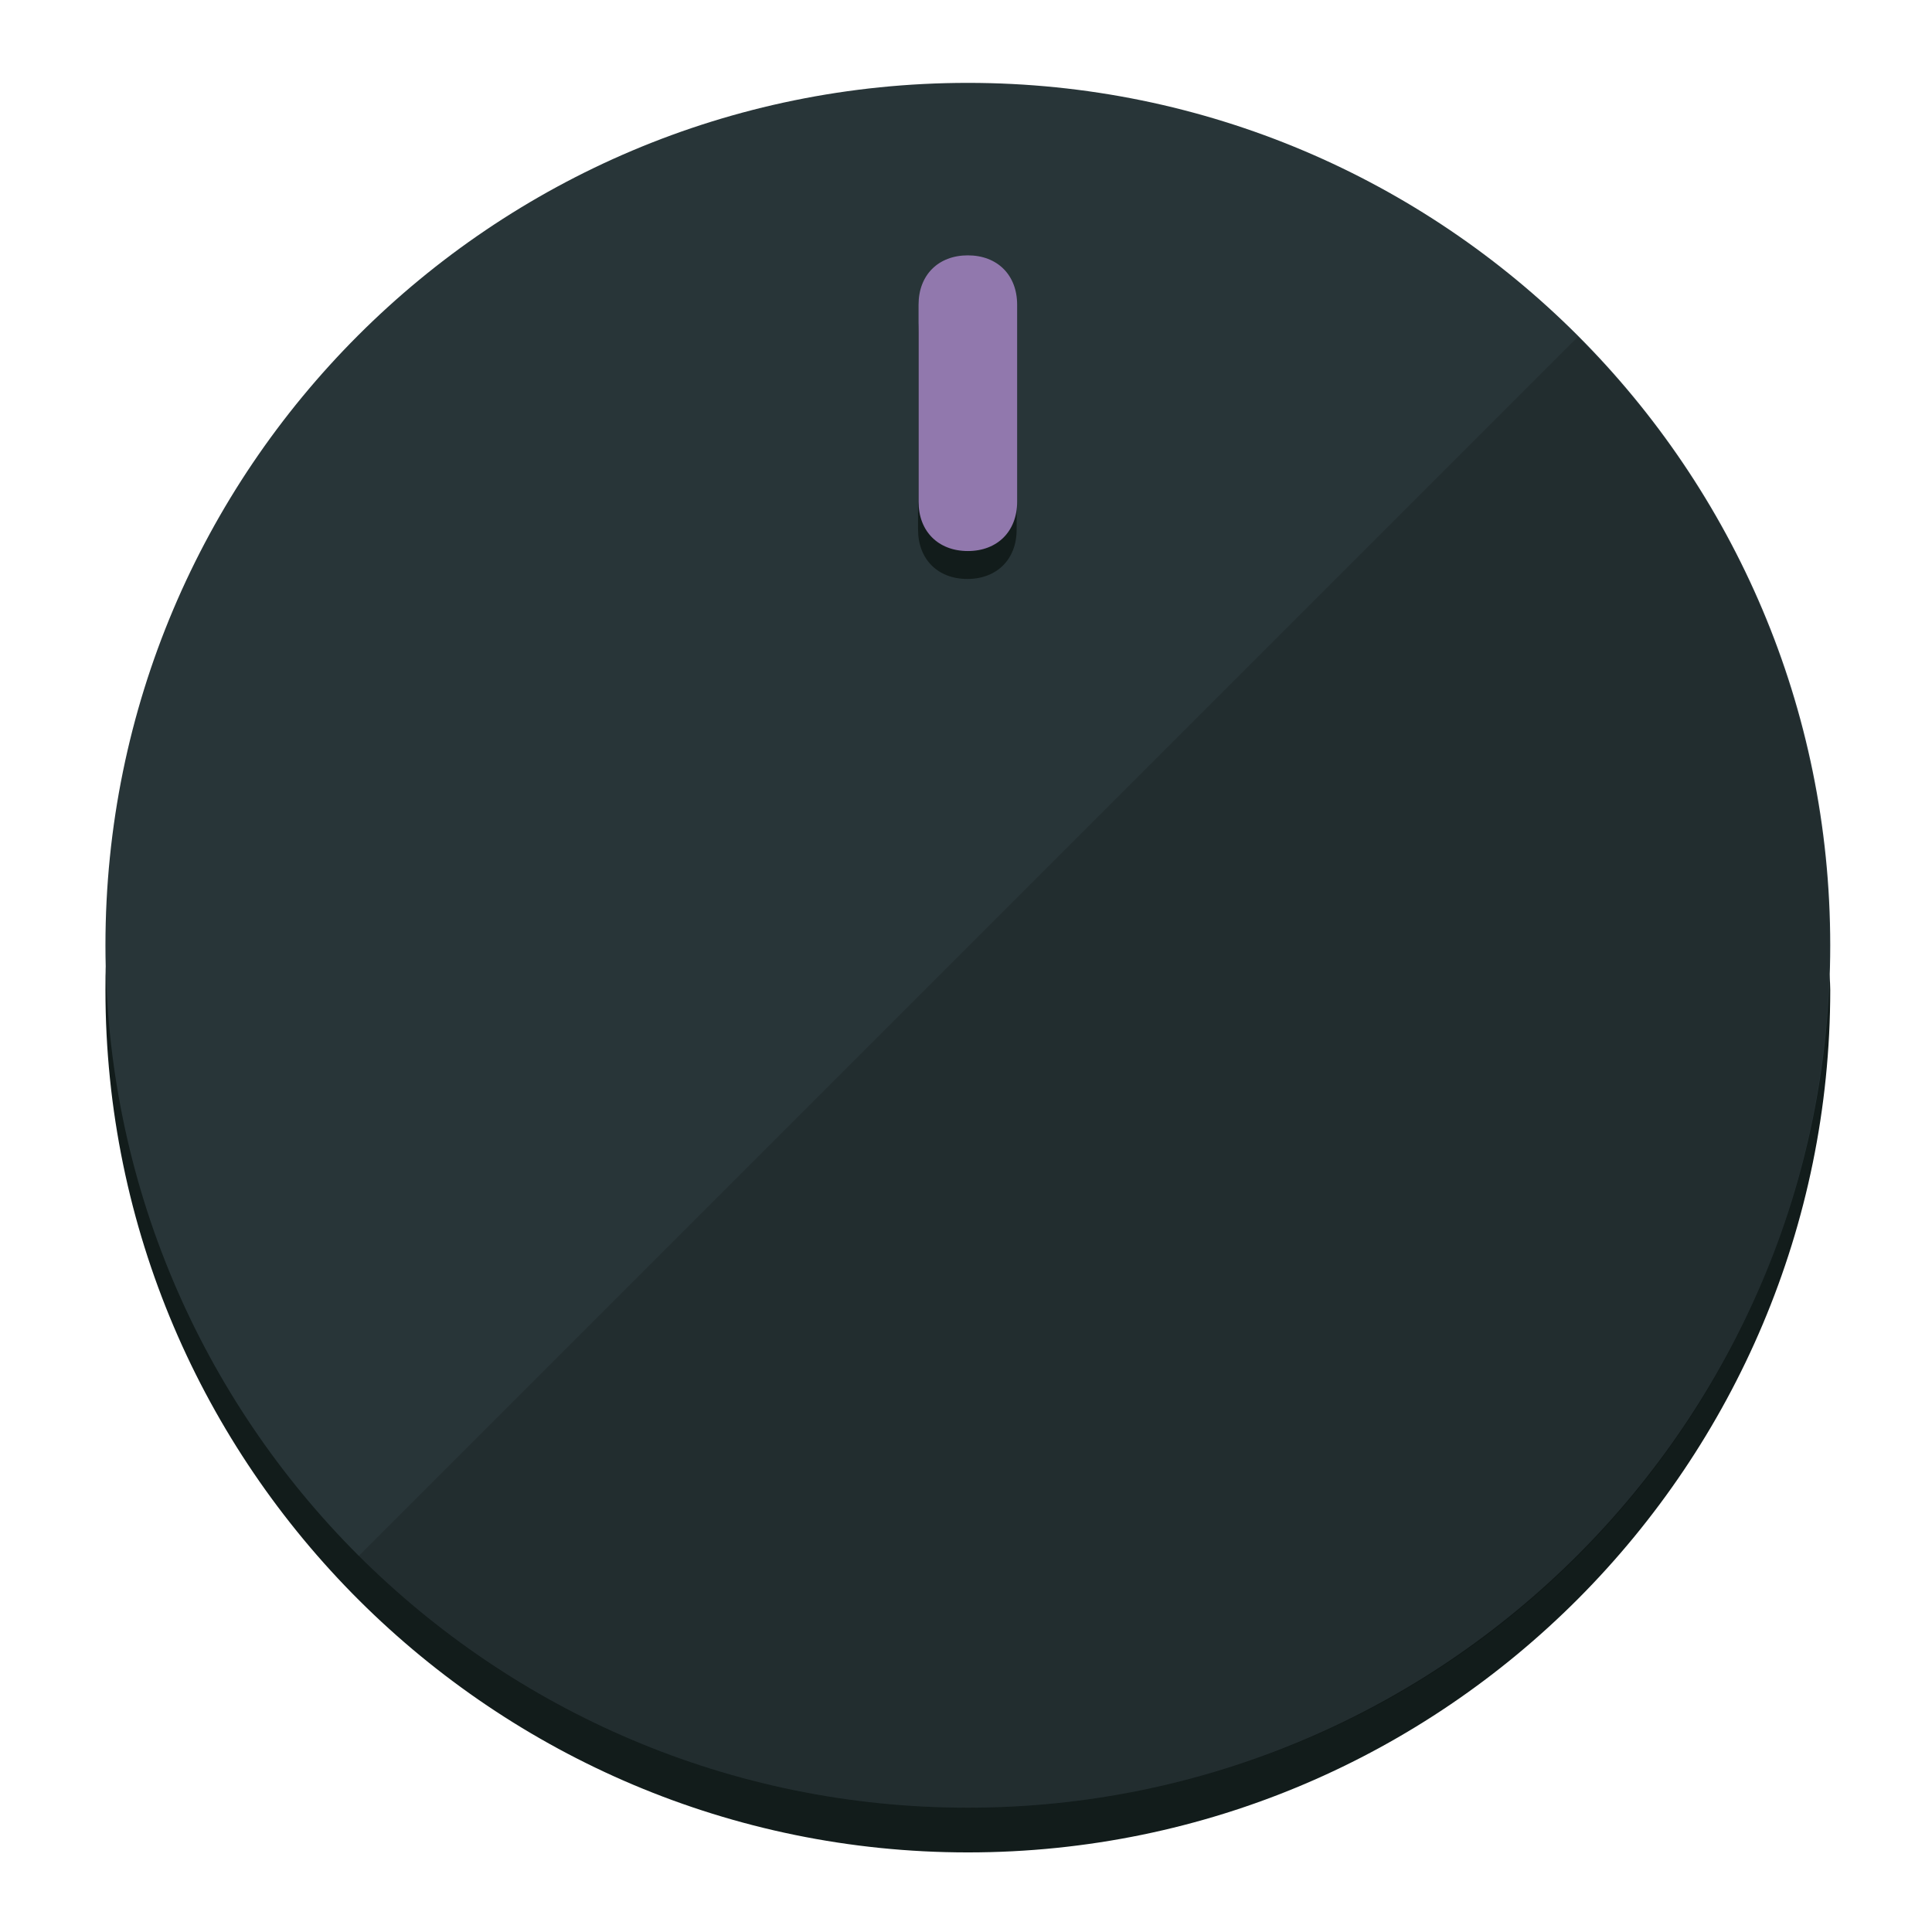
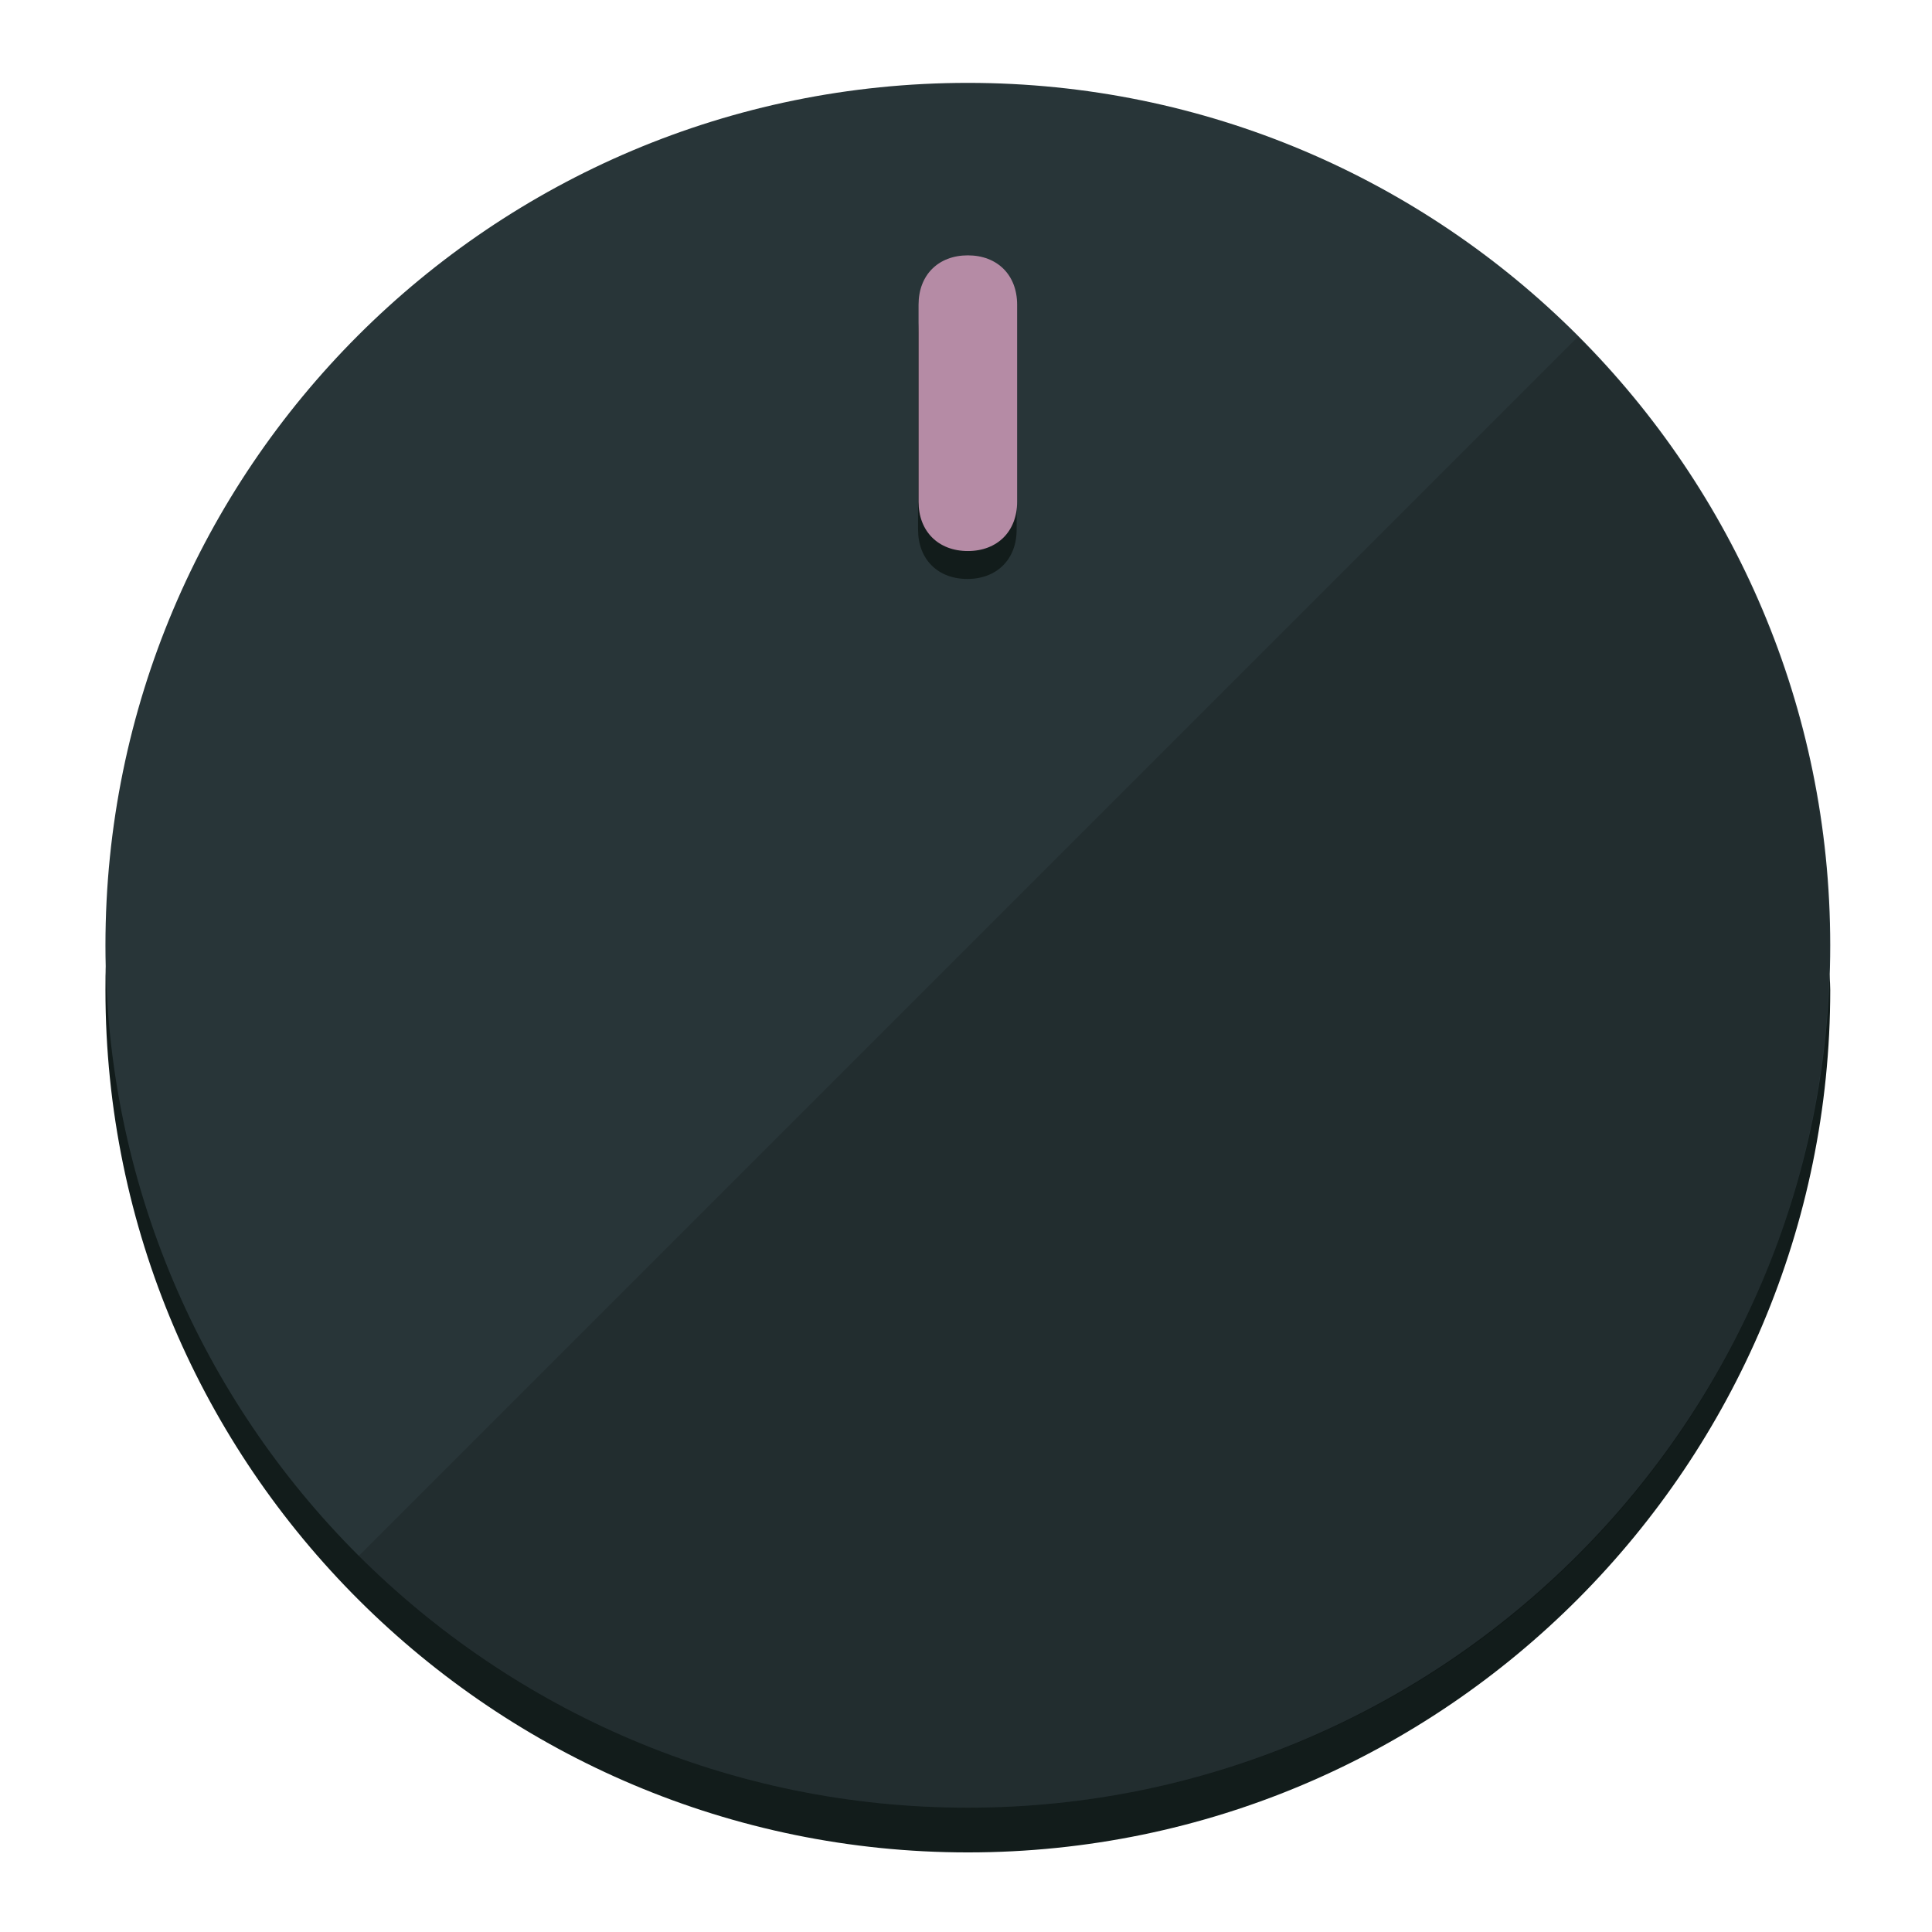
<svg xmlns="http://www.w3.org/2000/svg" height="120px" width="120px" version="1.1" id="Layer_1" viewBox="0 0 496.8 496.8" xml:space="preserve">
  <defs id="defs23" />
  <g id="g3158">
    <path style="display:inline;fill:#121c1b;fill-opacity:1;stroke-width:1.584" d="m 248.875,445.92 c 116.582,0 212.89,-91.238 220.493,-205.286 0,5.069 1.267,8.87 1.267,13.939 0,121.651 -98.842,221.76 -221.76,221.76 -121.651,0 -221.76,-98.842 -221.76,-221.76 0,-5.069 0,-8.87 1.267,-13.939 7.603,114.048 103.91,205.286 220.493,205.286 z" id="path8" />
    <circle style="display:inline;fill:#283538;fill-opacity:1;stroke-width:1.584" cx="248.875" cy="243.071" r="221.76" id="circle12" />
    <path style="display:inline;fill:#000000;fill-opacity:0.154;stroke-width:1.587" d="m 405.744,86.606 c 86.308,86.308 86.308,227.193 0,313.5 -86.308,86.308 -227.193,86.308 -313.5,0" id="path14" />
  </g>
  <g id="g3198">
    <circle style="display:none;fill:#000000;fill-opacity:0;stroke-width:1.584" cx="248.467" cy="243.582" r="221.76" id="circle12-3" />
    <path style="display:inline;fill:#121c1b;fill-opacity:1;stroke-width:1.584" d="m 261.42,136.204 c 0,7.603 -5.069,12.672 -12.672,12.672 v 0 c -7.603,0 -12.672,-5.069 -12.672,-12.672 l -1e-5,-50.688 c 3e-5,-7.603 5.069,-12.672 12.672,-12.672 v 0 c 7.603,-1.4e-5 12.672,5.069 12.672,12.672 z" id="path3789" />
-     <path style="display:inline;fill:#9178AD;stroke-width:1.584" d="m 261.547,129.023 c -10e-6,7.603 -5.069,12.672 -12.672,12.672 v 0 c -7.603,1e-5 -12.672,-5.069 -12.672,-12.672 l 10e-6,-50.688 c -10e-6,-7.603 5.069,-12.672 12.672,-12.672 v 0 c 7.603,-3e-6 12.672,5.069 12.672,12.672 z" id="path915" />
+     <path style="display:inline;fill:#B58BA5;stroke-width:1.584" d="m 261.547,129.023 c -10e-6,7.603 -5.069,12.672 -12.672,12.672 v 0 c -7.603,1e-5 -12.672,-5.069 -12.672,-12.672 l 10e-6,-50.688 c -10e-6,-7.603 5.069,-12.672 12.672,-12.672 v 0 c 7.603,-3e-6 12.672,5.069 12.672,12.672 z" id="path915" />
  </g>
</svg>
